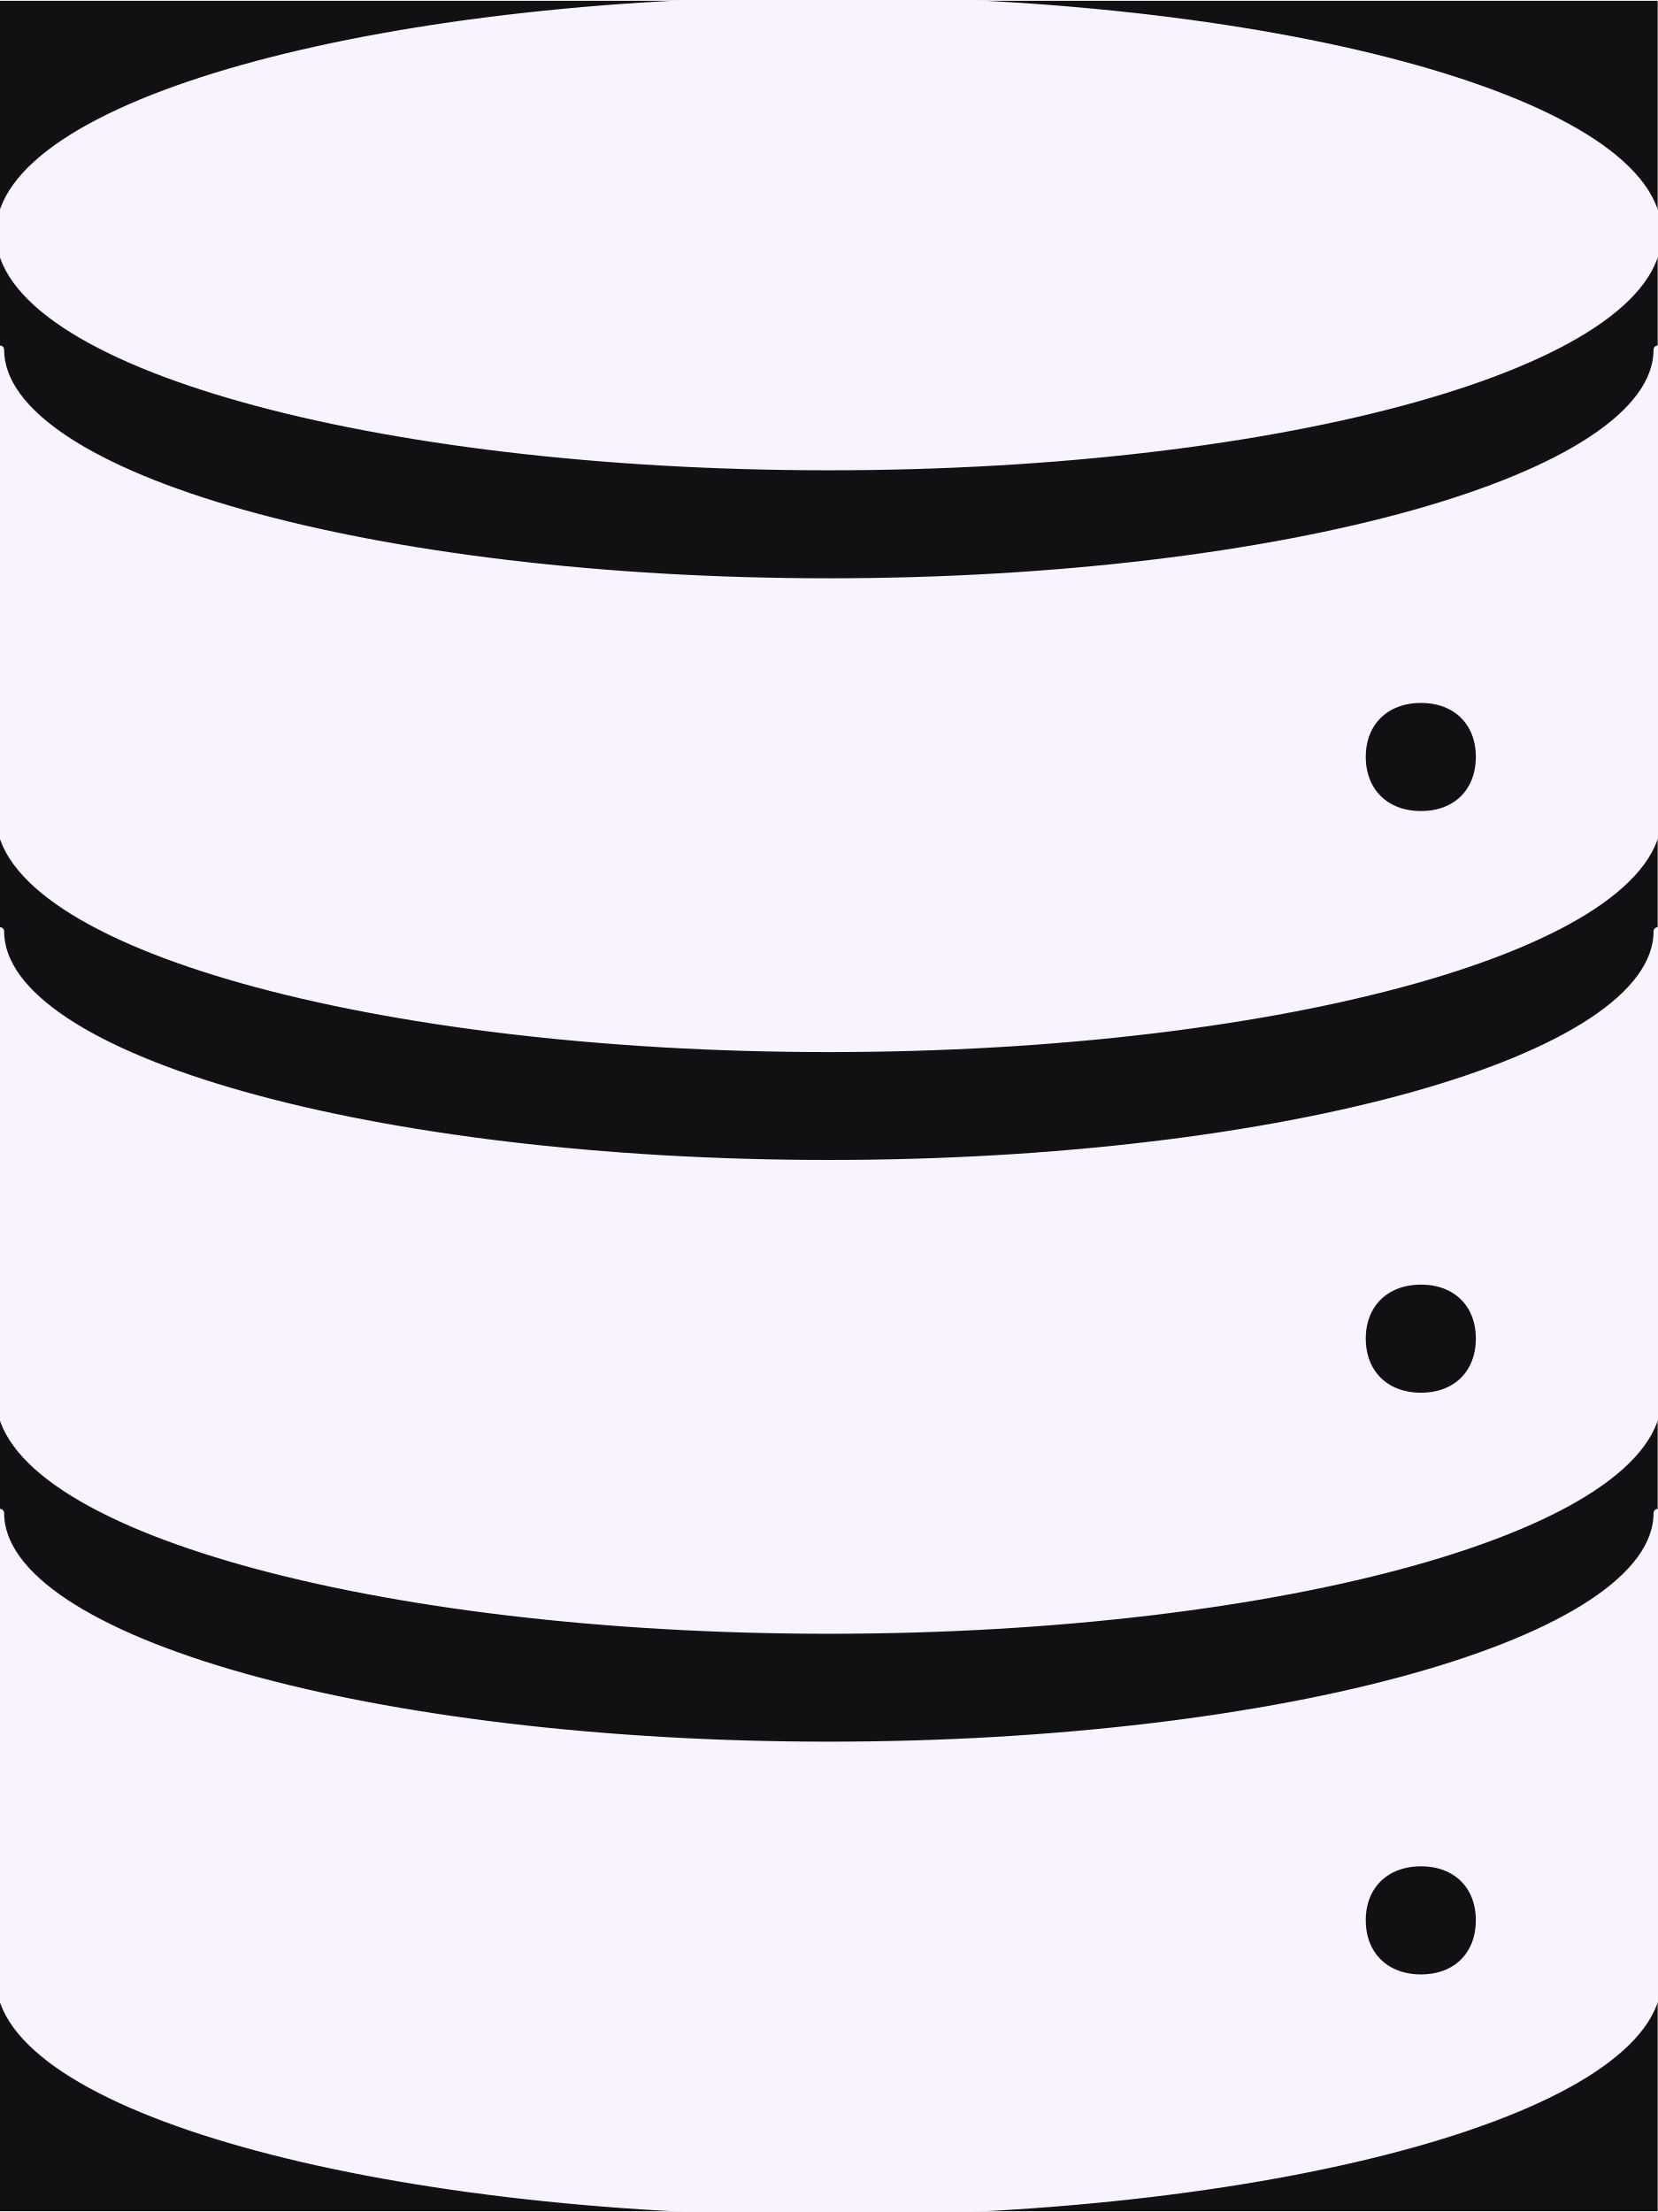
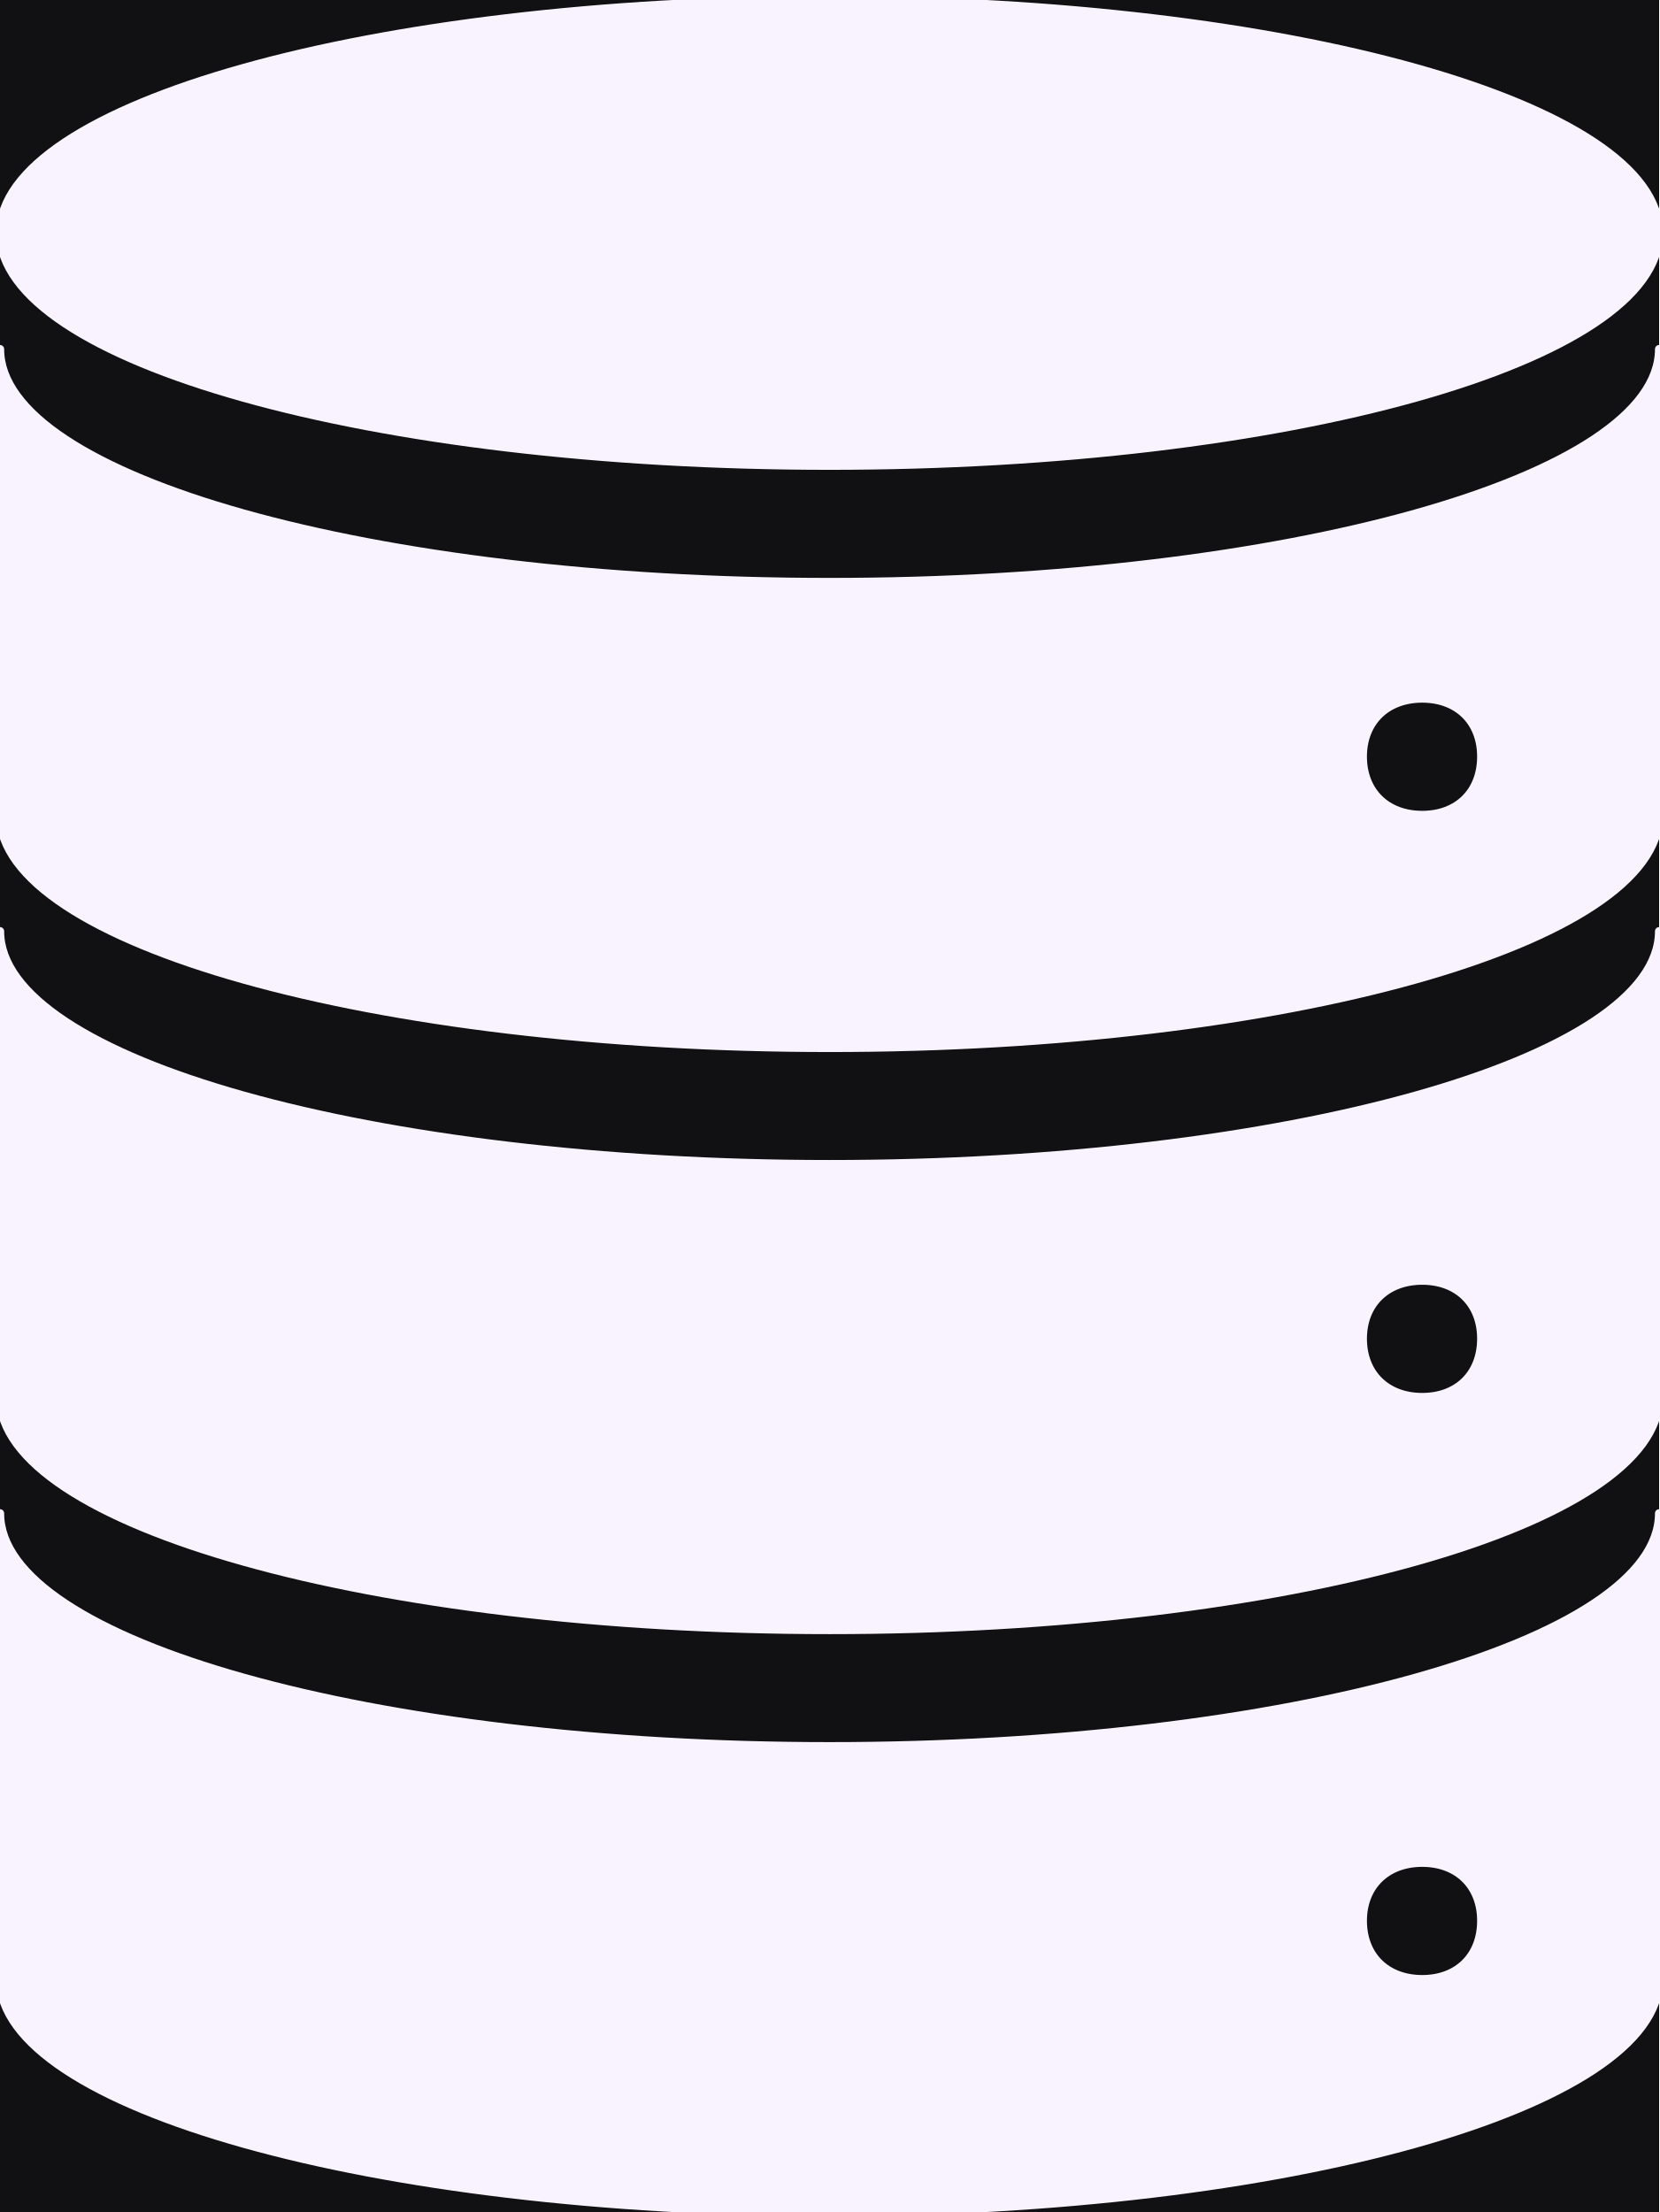
- <svg xmlns="http://www.w3.org/2000/svg" xmlns:ns1="http://schemas.microsoft.com/visio/2003/SVGExtensions/" width="0.694in" height="0.926in" viewBox="0 0 50 66.667" xml:space="preserve" color-interpolation-filters="sRGB" class="st3">
-   <ns1:documentProperties ns1:langID="1033" ns1:viewMarkup="false">
-     <ns1:userDefs>
-       <ns1:ud ns1:nameU="msvNoAutoConnect" ns1:val="VT0(1):26" />
-     </ns1:userDefs>
-   </ns1:documentProperties>
-   <style type="text/css">
- 	
- 		.st1 {fill:#111012;stroke:none;stroke-linecap:round;stroke-linejoin:round;stroke-width:0.75}
- 		.st2 {fill:#f9f2ff;stroke:#f9f2ff;stroke-linecap:round;stroke-linejoin:round;stroke-width:0.25}
- 		.st3 {fill:none;fill-rule:evenodd;font-size:12px;overflow:visible;stroke-linecap:square;stroke-miterlimit:3}
- 	
- 	</style>
-   <g ns1:mID="4" ns1:index="1" ns1:groupContext="backgroundPage">
-     <ns1:userDefs>
-       <ns1:ud ns1:nameU="msvVisioCreated" ns1:prompt="" ns1:val="VT0(0):26" />
-     </ns1:userDefs>
-     <ns1:pageProperties width="0.694" height="0.926" ns1:drawingScale="0.0138889" ns1:pageScale="0.0138889" ns1:drawingUnits="29" ns1:shadowOffsetX="9" ns1:shadowOffsetY="-9" />
-     <g id="shape1-1" ns1:mID="1" ns1:groupContext="shape">
-       <ns1:userDefs>
-         <ns1:ud ns1:nameU="Background" ns1:val="VT0(0):26" />
-         <ns1:ud ns1:nameU="visVersion" ns1:val="VT0(15):26" />
-         <ns1:ud ns1:nameU="msvShapeCategories" ns1:prompt="" ns1:val="VT4(DoNotContain)" />
-         <ns1:ud ns1:nameU="msvVisioCreated" ns1:prompt="" ns1:val="VT0(0):26" />
-       </ns1:userDefs>
-       <rect x="0" y="0" width="50" height="66.667" class="st1" />
+ <svg xmlns="http://www.w3.org/2000/svg" width="66.667" height="88.889" class="st3" color-interpolation-filters="sRGB" viewBox="0 0 50 66.667" xml:space="preserve">
+   <style type="text/css">.st1,.st2{fill:#111012;stroke:none;stroke-linecap:round;stroke-linejoin:round;stroke-width:.75}.st2{fill:#f9f2ff;stroke:#f9f2ff;stroke-width:.25}.st3{fill:none;fill-rule:evenodd;font-size:12px;overflow:visible;stroke-linecap:square;stroke-miterlimit:3}</style>
+   <g>
+     <g id="shape1-1">
+       <rect width="50" height="66.667" x="0" y="0" class="st1" />
    </g>
  </g>
-   <g ns1:mID="0" ns1:index="2" ns1:groupContext="foregroundPage">
-     <ns1:pageProperties ns1:drawingScale="0.0138889" ns1:pageScale="0.0138889" ns1:drawingUnits="29" ns1:shadowOffsetX="9" ns1:shadowOffsetY="-9" />
-     <ns1:layer ns1:name="Common Icons" ns1:index="0" />
-     <g id="group9-3" ns1:mID="9" ns1:groupContext="group" ns1:layerMember="0">
-       <ns1:userDefs>
-         <ns1:ud ns1:nameU="visVersion" ns1:prompt="" ns1:val="VT0(17):26" />
-         <ns1:ud ns1:nameU="visAltText" ns1:prompt="" ns1:val="VT4(Database)" />
-         <ns1:ud ns1:nameU="visAltDescription" ns1:prompt="" ns1:val="VT4(Database Icon.)" />
-         <ns1:ud ns1:nameU="Font" ns1:prompt="" ns1:val="VT0(243):26" />
-       </ns1:userDefs>
-       <g id="group10-4" ns1:mID="10" ns1:groupContext="group" ns1:layerMember="0">
-         <g id="shape11-5" ns1:mID="11" ns1:groupContext="shape" ns1:layerMember="0" transform="translate(0,-52.6316)">
-           <ellipse cx="25" cy="59.649" rx="25" ry="7.018" class="st2" />
+   <g>
+     <g id="group9-3">
+       <g id="group10-4">
+         <g id="shape11-5" transform="translate(0,-52.6316)">
+           <ellipse cx="25" cy="59.649" class="st2" rx="25" ry="7.018" />
        </g>
-         <g id="shape12-7" ns1:mID="12" ns1:groupContext="shape" ns1:layerMember="0" transform="translate(0,-35.0877)">
-           <path d="M42.86 59.65 C41.79 59.65 41.07 58.95 41.07 57.89 C41.07 56.84 41.79 56.14 42.86 56.14 C43.93 56.14          44.64 56.84 44.64 57.89 C44.64 58.95 43.93 59.65 42.86 59.65 ZM25 52.63 C11.25 52.63 0 49.47 0 45.61          L0 59.65 C0 63.51 11.25 66.67 25 66.67 C38.75 66.67 50 63.51 50 59.65 L50 45.61 C50 49.47 38.75          52.63 25 52.63 Z" class="st2" />
+         <g id="shape12-7" transform="translate(0,-35.0877)">
+           <path d="M42.86 59.65 C41.79 59.65 41.07 58.95 41.07 57.89 C41.07 56.84 41.79 56.14 42.86 56.14 C43.93 56.14 44.64 56.84 44.64 57.89 C44.64 58.95 43.93 59.65 42.86 59.65 ZM25 52.63 C11.25 52.63 0 49.47 0 45.61 L0 59.65 C0 63.51 11.25 66.67 25 66.67 C38.75 66.67 50 63.51 50 59.65 L50 45.61 C50 49.47 38.75 52.63 25 52.63 Z" class="st2" />
        </g>
-         <g id="shape13-9" ns1:mID="13" ns1:groupContext="shape" ns1:layerMember="0" transform="translate(0,-17.5439)">
-           <path d="M42.86 59.65 C41.79 59.65 41.07 58.95 41.07 57.89 C41.07 56.84 41.79 56.14 42.86 56.14 C43.93 56.14          44.64 56.84 44.64 57.89 C44.64 58.95 43.93 59.65 42.86 59.65 ZM25 52.63 C11.25 52.63 0 49.47 0 45.61          L0 59.65 C0 63.51 11.25 66.67 25 66.67 C38.75 66.67 50 63.51 50 59.65 L50 45.61 C50 49.47 38.75          52.63 25 52.63 Z" class="st2" />
+         <g id="shape13-9" transform="translate(0,-17.5439)">
+           <path d="M42.86 59.65 C41.79 59.65 41.07 58.95 41.07 57.89 C41.07 56.84 41.79 56.14 42.86 56.14 C43.93 56.14 44.64 56.84 44.64 57.89 C44.64 58.95 43.93 59.65 42.86 59.65 ZM25 52.63 C11.25 52.63 0 49.47 0 45.61 L0 59.65 C0 63.51 11.25 66.67 25 66.67 C38.75 66.67 50 63.51 50 59.65 L50 45.61 C50 49.47 38.75 52.63 25 52.63 Z" class="st2" />
        </g>
-         <g id="shape14-11" ns1:mID="14" ns1:groupContext="shape" ns1:layerMember="0">
-           <path d="M42.86 59.65 C41.79 59.65 41.07 58.95 41.07 57.89 C41.07 56.84 41.79 56.14 42.86 56.14 C43.93 56.14          44.64 56.84 44.64 57.89 C44.64 58.95 43.93 59.65 42.86 59.65 ZM25 52.63 C11.25 52.63 0 49.47 0 45.61          L0 59.65 C0 63.51 11.25 66.67 25 66.67 C38.75 66.67 50 63.51 50 59.65 L50 45.61 C50 49.47 38.75          52.63 25 52.63 Z" class="st2" />
+         <g id="shape14-11">
+           <path d="M42.86 59.65 C41.79 59.65 41.07 58.95 41.07 57.89 C41.07 56.84 41.79 56.14 42.86 56.14 C43.93 56.14 44.64 56.84 44.64 57.89 C44.64 58.95 43.93 59.65 42.86 59.65 ZM25 52.63 C11.25 52.63 0 49.47 0 45.61 L0 59.65 C0 63.51 11.25 66.67 25 66.67 C38.75 66.67 50 63.51 50 59.65 L50 45.61 C50 49.47 38.75 52.63 25 52.63 Z" class="st2" />
        </g>
      </g>
    </g>
  </g>
</svg>
